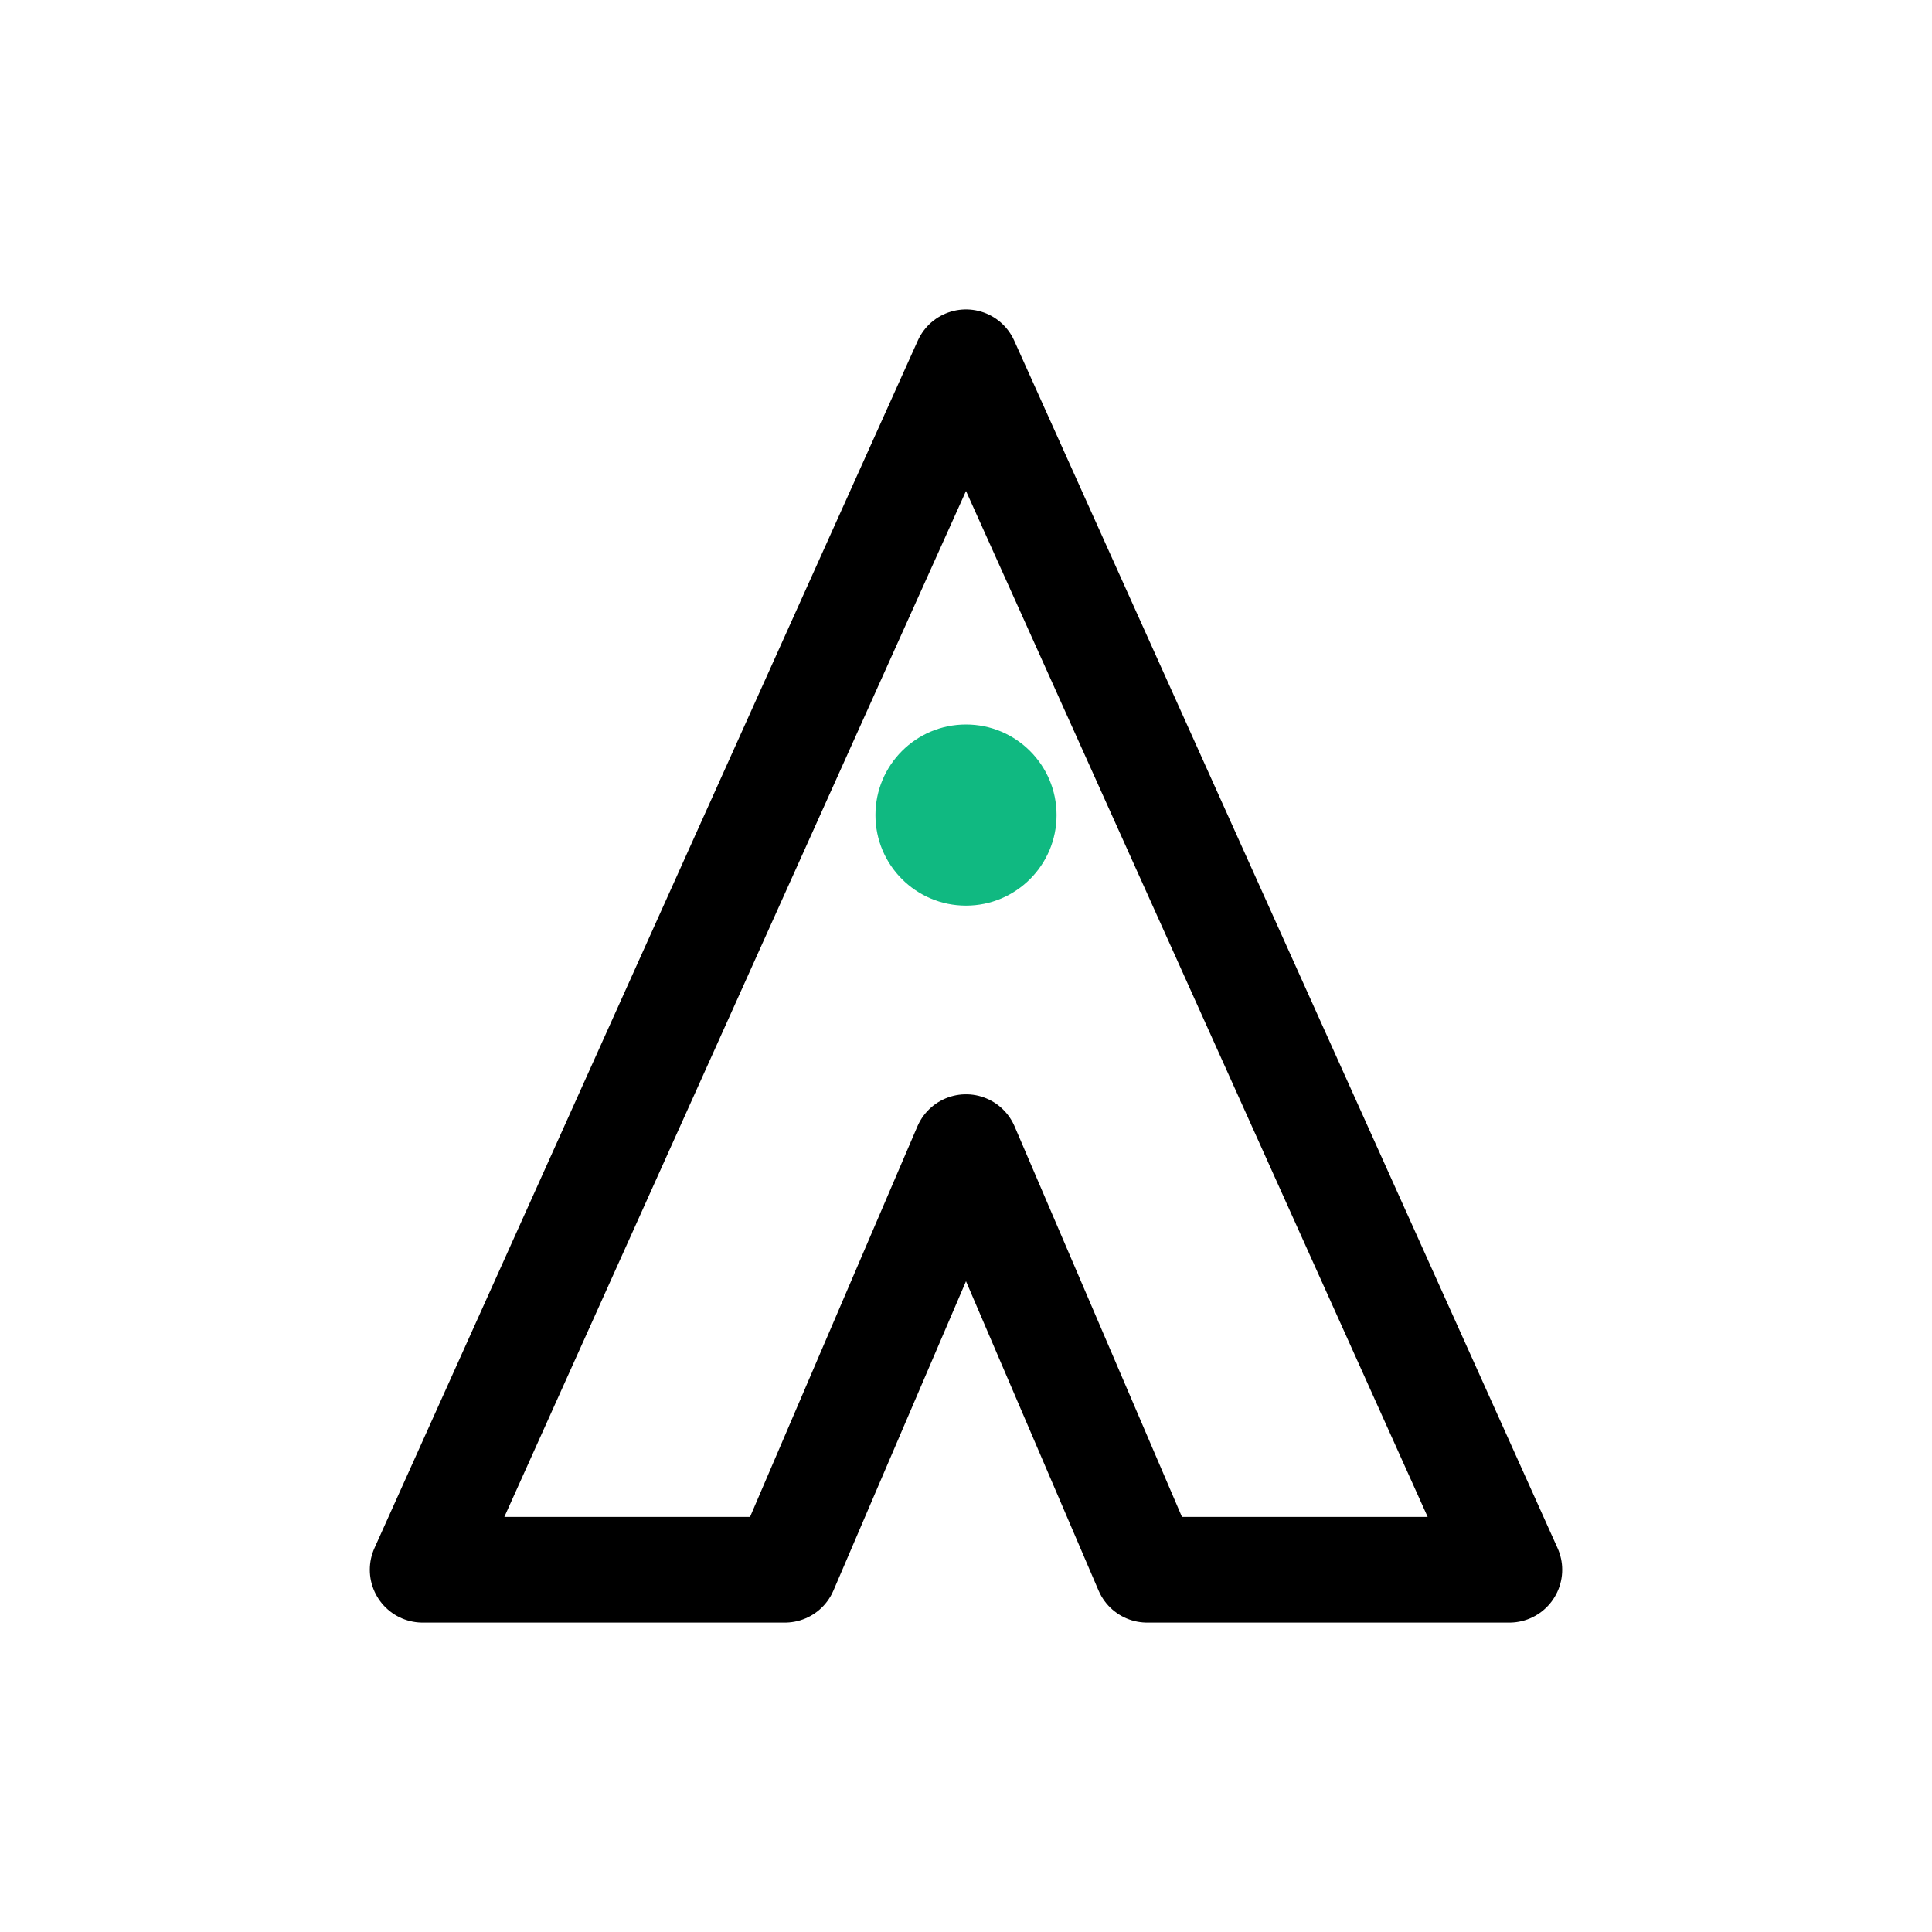
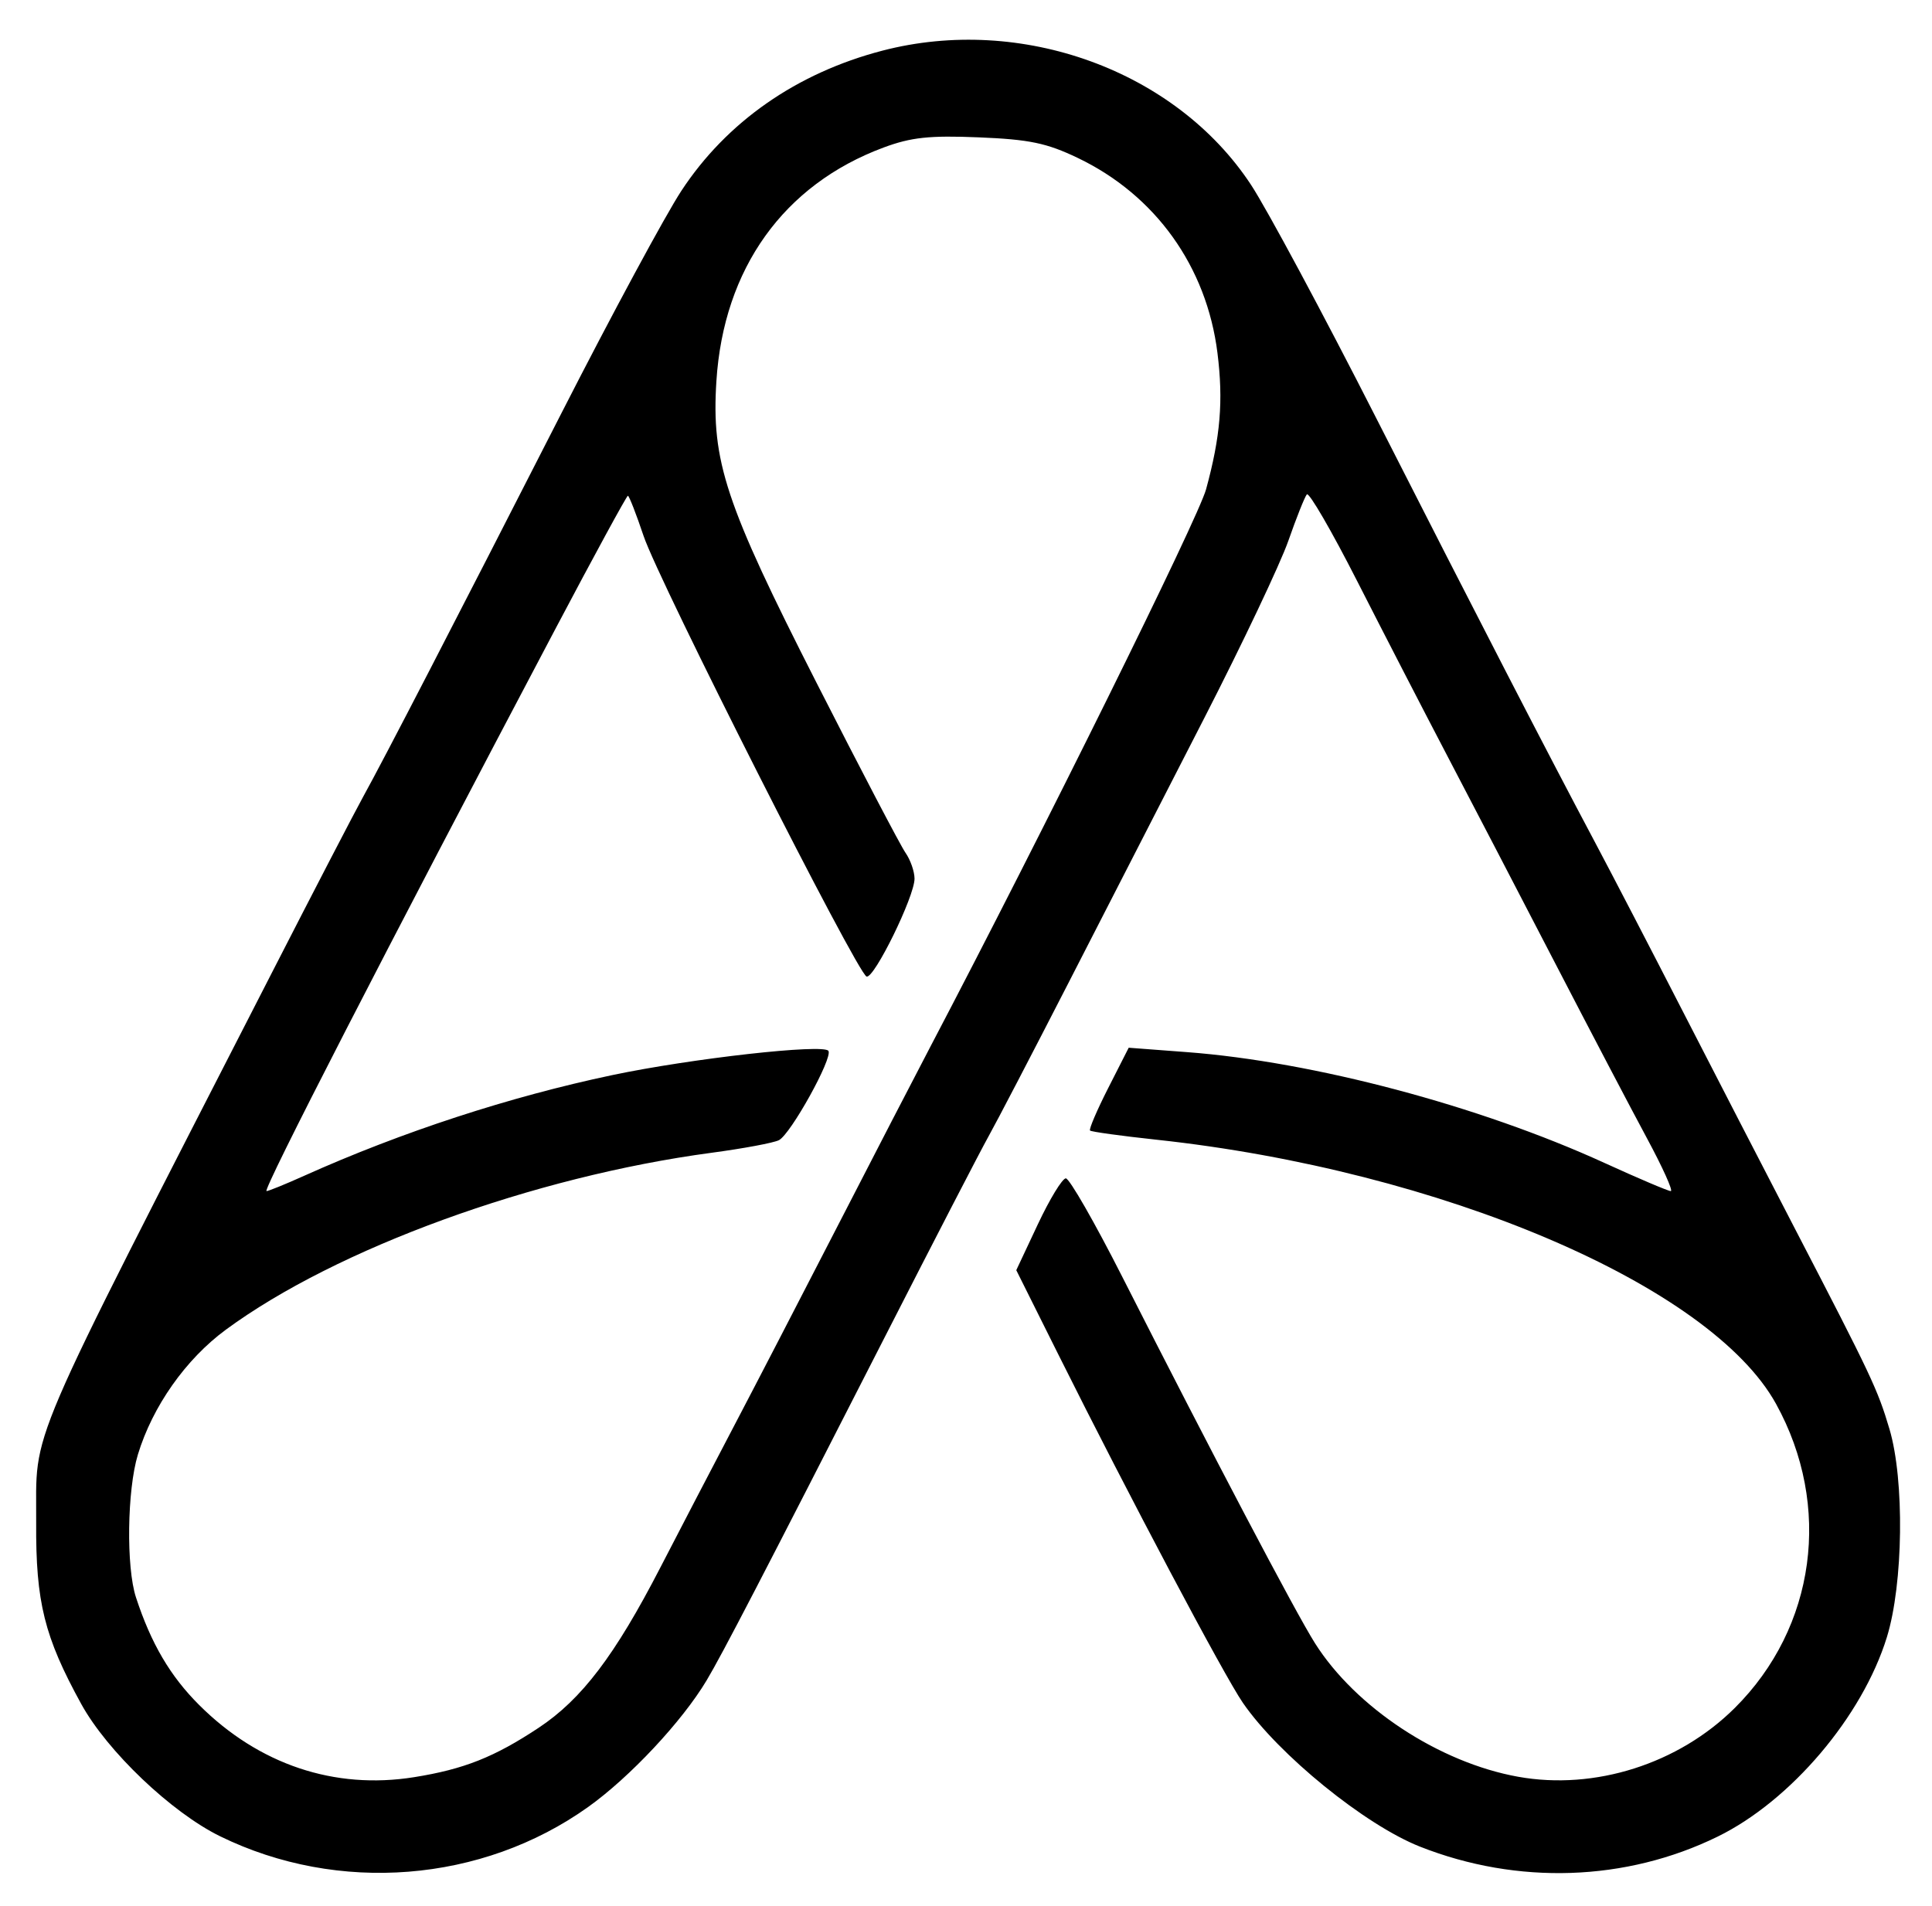
- <svg xmlns="http://www.w3.org/2000/svg" viewBox="0 0 64 64" fill="none">
-   <path d="M14 52L32 12L50 52H38L32 38L26 52H14Z" stroke="currentColor" stroke-width="3.5" stroke-linecap="round" stroke-linejoin="round" />
-   <circle cx="32" cy="27" r="3" fill="#10B981" />
+ <svg xmlns="http://www.w3.org/2000/svg" viewBox="0 0 300 296" fill="none">
+   <path d="M 137 7.872 C 123.699 11.342, 112.821 18.935, 105.791 29.655 C 103.322 33.420, 94.987 48.875, 87.269 64 C 70.492 96.875, 59.600 117.953, 56.386 123.760 C 55.089 126.103, 48.788 138.253, 42.384 150.760 C 3.094 227.486, 5.710 221.386, 5.617 236.500 C 5.541 248.830, 6.885 254.240, 12.612 264.660 C 16.652 272.011, 26.623 281.512, 34.180 285.212 C 52.523 294.192, 74.855 292.415, 91.322 280.665 C 97.805 276.038, 105.923 267.363, 109.722 261 C 112.143 256.947, 118.302 245.075, 137.478 207.500 C 145.057 192.650, 152.266 178.700, 153.499 176.500 C 154.732 174.300, 160.355 163.500, 165.995 152.500 C 171.635 141.500, 181.094 123.050, 187.015 111.500 C 192.936 99.950, 198.803 87.575, 200.052 84 C 201.301 80.425, 202.594 77.179, 202.925 76.787 C 203.256 76.394, 206.780 82.469, 210.756 90.287 C 214.731 98.104, 221.046 110.350, 224.789 117.500 C 228.532 124.650, 236.021 139.050, 241.431 149.500 C 246.842 159.950, 253.270 172.213, 255.715 176.750 C 258.161 181.287, 259.836 185, 259.437 185 C 259.038 185, 254.389 183.025, 249.106 180.610 C 229.674 171.730, 203.921 164.896, 184.308 163.416 L 175.264 162.733 172.086 168.987 C 170.338 172.427, 169.067 175.400, 169.261 175.595 C 169.456 175.789, 174.089 176.430, 179.557 177.018 C 223.737 181.772, 265.616 199.630, 275.782 218.051 C 284.522 233.886, 281.963 252.761, 269.379 265.278 C 260.642 273.968, 247.646 278.100, 235.750 275.968 C 223.500 273.772, 210.520 265.240, 204.187 255.221 C 201.149 250.413, 188.173 225.733, 174.234 198.252 C 169.980 189.865, 166.050 183.012, 165.500 183.022 C 164.950 183.032, 162.994 186.245, 161.153 190.162 L 157.807 197.284 164.345 210.392 C 175.299 232.353, 190.068 260.239, 192.995 264.485 C 198.572 272.576, 211.965 283.452, 220.500 286.822 C 235.645 292.801, 252.476 292.234, 266.711 285.265 C 278.078 279.700, 289.188 266.607, 292.991 254.295 C 295.549 246.013, 295.750 229.890, 293.395 221.960 C 291.568 215.805, 290.583 213.717, 278.799 191 C 274.092 181.925, 266.200 166.625, 261.262 157 C 256.324 147.375, 250.250 135.675, 247.765 131 C 240.254 116.870, 229.520 96.056, 213.729 65 C 205.478 48.775, 196.714 32.439, 194.253 28.699 C 182.582 10.960, 158.601 2.236, 137 7.872 M 137.198 22.916 C 121.684 28.686, 112.361 41.713, 111.243 59.181 C 110.445 71.643, 112.608 78.169, 126.755 105.979 C 133.603 119.442, 139.835 131.355, 140.603 132.451 C 141.372 133.548, 142.003 135.357, 142.008 136.473 C 142.018 139.225, 135.735 152.053, 134.561 151.676 C 133.122 151.213, 102.325 90.347, 99.938 83.250 C 98.783 79.813, 97.684 77, 97.498 77 C 97.311 77, 92.230 86.338, 86.206 97.750 C 60.085 147.235, 40.686 185, 41.387 185 C 41.692 185, 44.317 183.933, 47.220 182.628 C 62.370 175.822, 79.141 170.340, 95.083 166.983 C 107.386 164.391, 127.938 162.090, 128.639 163.225 C 129.328 164.340, 122.786 176.145, 120.954 177.091 C 120.154 177.505, 115.450 178.385, 110.500 179.047 C 82.844 182.748, 52.212 193.908, 35.067 206.530 C 28.837 211.116, 23.683 218.437, 21.408 225.932 C 19.737 231.438, 19.577 243.409, 21.112 248.101 C 23.461 255.280, 26.427 260.332, 30.937 264.831 C 40.194 274.066, 51.935 278.007, 64.304 276.031 C 72.035 274.796, 76.769 272.917, 83.655 268.351 C 90.322 263.929, 95.490 257.122, 102.521 243.500 C 105.644 237.450, 110.797 227.550, 113.972 221.500 C 117.147 215.450, 124.364 201.513, 130.011 190.529 C 135.658 179.545, 142.174 166.945, 144.490 162.529 C 161.948 129.251, 186.039 80.531, 187.278 76 C 189.511 67.829, 189.976 62.263, 189.046 54.821 C 187.370 41.411, 179.420 30.308, 167.354 24.529 C 162.521 22.214, 159.843 21.656, 152 21.334 C 144.321 21.018, 141.484 21.322, 137.198 22.916" fill="currentColor" fill-rule="evenodd" />
</svg>
